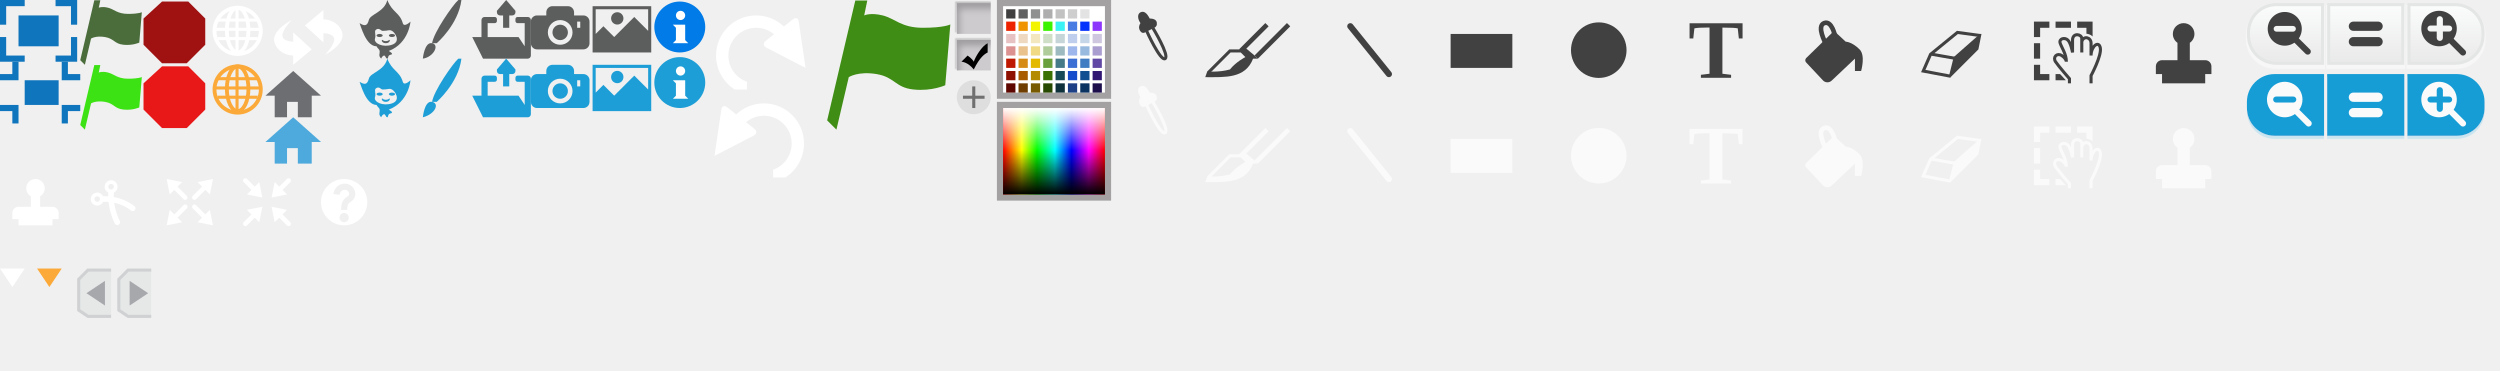
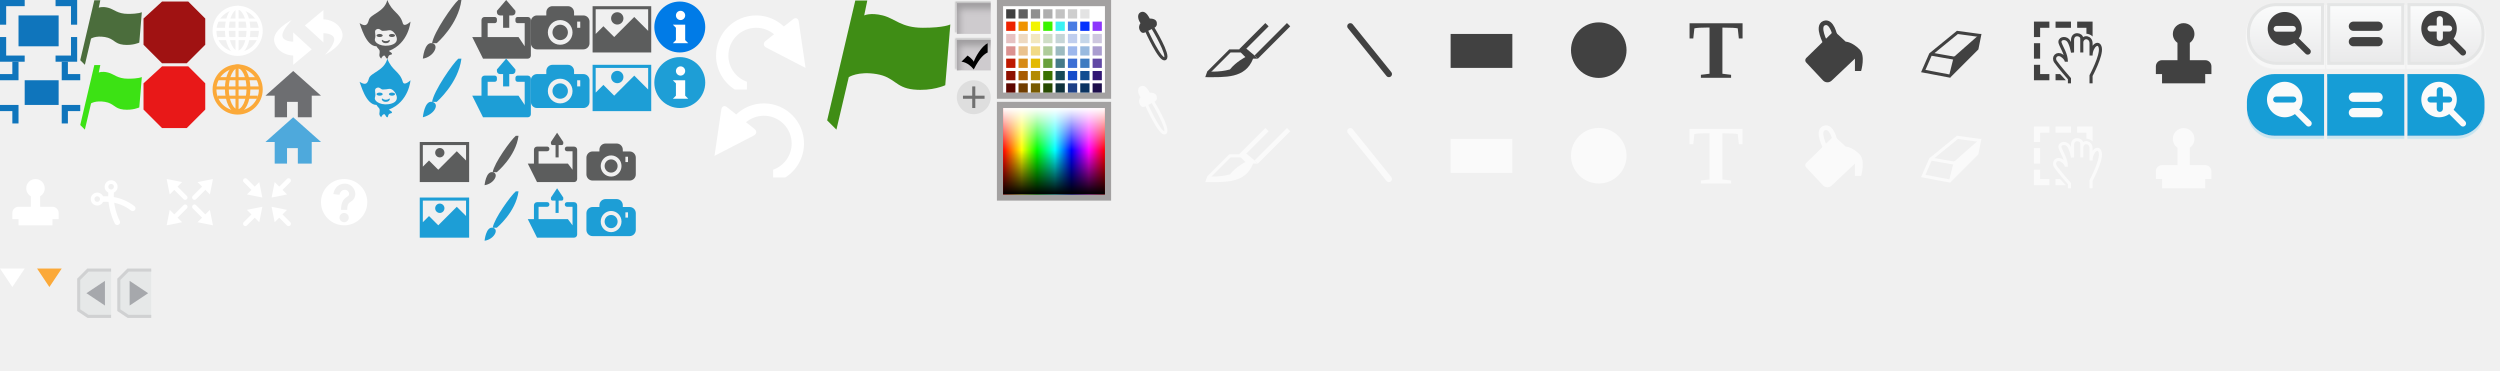
<svg xmlns="http://www.w3.org/2000/svg" xmlns:xlink="http://www.w3.org/1999/xlink" width="810px" height="120px" viewBox="0 0 810 120" version="1.1">
  <defs>
    <rect id="path-1" x="0.905" y="0" width="12" height="10.896" />
    <filter x="-50%" y="-50%" width="200%" height="200%" filterUnits="objectBoundingBox" id="filter-3">
      <feOffset dx="-0.5" dy="-0.5" in="SourceAlpha" result="shadowOffsetOuter1" />
      <feGaussianBlur stdDeviation="0.25" in="shadowOffsetOuter1" result="shadowBlurOuter1" />
      <feColorMatrix values="0 0 0 0 0   0 0 0 0 0   0 0 0 0 0  0 0 0 0.195 0" in="shadowBlurOuter1" type="matrix" result="shadowMatrixOuter1" />
      <feOffset dx="1" dy="2" in="SourceAlpha" result="shadowOffsetInner1" />
      <feGaussianBlur stdDeviation="1" in="shadowOffsetInner1" result="shadowBlurInner1" />
      <feComposite in="shadowBlurInner1" in2="SourceAlpha" operator="arithmetic" k2="-1" k3="1" result="shadowInnerInner1" />
      <feColorMatrix values="0 0 0 0 0   0 0 0 0 0   0 0 0 0 0  0 0 0 0.43 0" in="shadowInnerInner1" type="matrix" result="shadowMatrixInner1" />
      <feMerge>
        <feMergeNode in="shadowMatrixOuter1" />
        <feMergeNode in="SourceGraphic" />
        <feMergeNode in="shadowMatrixInner1" />
      </feMerge>
    </filter>
    <rect id="path-4" x="0.905" y="0" width="12" height="10.896" />
    <filter x="-50%" y="-50%" width="200%" height="200%" filterUnits="objectBoundingBox" id="filter-6">
      <feOffset dx="-0.5" dy="-0.5" in="SourceAlpha" result="shadowOffsetOuter1" />
      <feGaussianBlur stdDeviation="0.25" in="shadowOffsetOuter1" result="shadowBlurOuter1" />
      <feColorMatrix values="0 0 0 0 0   0 0 0 0 0   0 0 0 0 0  0 0 0 0.195 0" in="shadowBlurOuter1" type="matrix" result="shadowMatrixOuter1" />
      <feOffset dx="1" dy="2" in="SourceAlpha" result="shadowOffsetInner1" />
      <feGaussianBlur stdDeviation="1" in="shadowOffsetInner1" result="shadowBlurInner1" />
      <feComposite in="shadowBlurInner1" in2="SourceAlpha" operator="arithmetic" k2="-1" k3="1" result="shadowInnerInner1" />
      <feColorMatrix values="0 0 0 0 0   0 0 0 0 0   0 0 0 0 0  0 0 0 0.43 0" in="shadowInnerInner1" type="matrix" result="shadowMatrixInner1" />
      <feMerge>
        <feMergeNode in="shadowMatrixOuter1" />
        <feMergeNode in="SourceGraphic" />
        <feMergeNode in="shadowMatrixInner1" />
      </feMerge>
    </filter>
    <linearGradient x1="0%" y1="50%" x2="100%" y2="50%" id="linearGradient-7">
      <stop stop-color="#FF0000" offset="0%" />
      <stop stop-color="#FFFF00" offset="18.367%" />
      <stop stop-color="#00FF00" offset="33.341%" />
      <stop stop-color="#00FFFF" offset="50.953%" />
      <stop stop-color="#0000FF" offset="67.285%" />
      <stop stop-color="#FF00FF" offset="84.208%" />
      <stop stop-color="#FF0000" offset="100%" />
    </linearGradient>
    <linearGradient x1="50%" y1="0%" x2="50%" y2="100%" id="linearGradient-8">
      <stop stop-color="#FFFFFF" offset="0%" />
      <stop stop-color="#FFFFFF" stop-opacity="0" offset="48.878%" />
      <stop stop-color="#000000" stop-opacity="0" offset="49%" />
      <stop stop-color="#000000" offset="100%" />
    </linearGradient>
    <linearGradient x1="50%" y1="0%" x2="50%" y2="100%" id="linearGradient-9">
      <stop stop-color="#FBFCFC" offset="0%" />
      <stop stop-color="#E9E9EA" offset="100%" />
    </linearGradient>
    <filter x="-50%" y="-50%" width="200%" height="200%" filterUnits="objectBoundingBox" id="filter-10">
      <feMorphology radius="0.001" in="SourceAlpha" operator="dilate" result="shadowSpreadOuter1" />
      <feOffset dx="0" dy="1" in="shadowSpreadOuter1" result="shadowOffsetOuter1" />
      <feGaussianBlur stdDeviation="0" in="shadowOffsetOuter1" result="shadowBlurOuter1" />
      <feColorMatrix values="0 0 0 0 0.95   0 0 0 0 0.95   0 0 0 0 0.95  0 0 0 0.7 0" in="shadowBlurOuter1" type="matrix" result="shadowMatrixOuter1" />
      <feMerge>
        <feMergeNode in="shadowMatrixOuter1" />
        <feMergeNode in="SourceGraphic" />
      </feMerge>
    </filter>
    <filter x="-50%" y="-50%" width="200%" height="200%" filterUnits="objectBoundingBox" id="filter-11">
      <feMorphology radius="0.001" in="SourceAlpha" operator="dilate" result="shadowSpreadOuter1" />
      <feOffset dx="0" dy="1" in="shadowSpreadOuter1" result="shadowOffsetOuter1" />
      <feGaussianBlur stdDeviation="0" in="shadowOffsetOuter1" result="shadowBlurOuter1" />
      <feColorMatrix values="0 0 0 0 0.95   0 0 0 0 0.95   0 0 0 0 0.95  0 0 0 0.7 0" in="shadowBlurOuter1" type="matrix" result="shadowMatrixOuter1" />
      <feMerge>
        <feMergeNode in="shadowMatrixOuter1" />
        <feMergeNode in="SourceGraphic" />
      </feMerge>
    </filter>
    <filter x="-50%" y="-50%" width="200%" height="200%" filterUnits="objectBoundingBox" id="filter-12">
      <feMorphology radius="0.001" in="SourceAlpha" operator="dilate" result="shadowSpreadOuter1" />
      <feOffset dx="0" dy="1" in="shadowSpreadOuter1" result="shadowOffsetOuter1" />
      <feGaussianBlur stdDeviation="0" in="shadowOffsetOuter1" result="shadowBlurOuter1" />
      <feColorMatrix values="0 0 0 0 0.95   0 0 0 0 0.95   0 0 0 0 0.95  0 0 0 0.7 0" in="shadowBlurOuter1" type="matrix" result="shadowMatrixOuter1" />
      <feMerge>
        <feMergeNode in="shadowMatrixOuter1" />
        <feMergeNode in="SourceGraphic" />
      </feMerge>
    </filter>
    <filter x="-50%" y="-50%" width="200%" height="200%" filterUnits="objectBoundingBox" id="filter-13">
      <feOffset dx="0" dy="1" in="SourceAlpha" result="shadowOffsetOuter1" />
      <feGaussianBlur stdDeviation="0" in="shadowOffsetOuter1" result="shadowBlurOuter1" />
      <feColorMatrix values="0 0 0 0 0.486   0 0 0 0 0.749   0 0 0 0 0.863  0 0 0 0.7 0" in="shadowBlurOuter1" type="matrix" result="shadowMatrixOuter1" />
      <feMerge>
        <feMergeNode in="shadowMatrixOuter1" />
        <feMergeNode in="SourceGraphic" />
      </feMerge>
    </filter>
    <filter x="-50%" y="-50%" width="200%" height="200%" filterUnits="objectBoundingBox" id="filter-14">
      <feOffset dx="0" dy="1" in="SourceAlpha" result="shadowOffsetOuter1" />
      <feGaussianBlur stdDeviation="0" in="shadowOffsetOuter1" result="shadowBlurOuter1" />
      <feColorMatrix values="0 0 0 0 0.486   0 0 0 0 0.749   0 0 0 0 0.863  0 0 0 0.7 0" in="shadowBlurOuter1" type="matrix" result="shadowMatrixOuter1" />
      <feMerge>
        <feMergeNode in="shadowMatrixOuter1" />
        <feMergeNode in="SourceGraphic" />
      </feMerge>
    </filter>
    <filter x="-50%" y="-50%" width="200%" height="200%" filterUnits="objectBoundingBox" id="filter-15">
      <feOffset dx="0" dy="1" in="SourceAlpha" result="shadowOffsetOuter1" />
      <feGaussianBlur stdDeviation="0" in="shadowOffsetOuter1" result="shadowBlurOuter1" />
      <feColorMatrix values="0 0 0 0 0.486   0 0 0 0 0.749   0 0 0 0 0.863  0 0 0 0.7 0" in="shadowBlurOuter1" type="matrix" result="shadowMatrixOuter1" />
      <feMerge>
        <feMergeNode in="shadowMatrixOuter1" />
        <feMergeNode in="SourceGraphic" />
      </feMerge>
    </filter>
  </defs>
  <g id="Page-1" stroke="none" stroke-width="1" fill="none" fill-rule="evenodd">
    <g id="assets">
      <g id="Enter-full-screen" transform="translate(0, -1)" fill="#0F75BC">
        <path d="M23,9 L25,9 L25,9 L25,1 L18,1 L18,1 L18,3 L23,3 L23,9 L23,9 Z M8,19 L8,21 L0,21 L0,1 L8,1 L8,1 L8,3 L2,3 L2,9 L0,9 L0,13 L2,13 L2,19 L8,19 L8,19 Z M23,13 L25,13 L25,21 L18,21 L18,21 L18,19 L23,19 L23,13 L23,13 Z M6,6 L19,6 L19,16 L6,16 L6,6 Z" id="Rectangle-1" />
      </g>
      <g id="Exit-full-screen" transform="translate(0, 20)" fill="#0F75BC">
        <path d="M20,20 L22,20 L22,16 L26,16 L26,14 L26,14 L20,14 L20,20 L20,20 Z M6,20 L4,20 L4,16 L0,16 L0,4 L4,4 L4,0 L6,0 L6,6 L0,6 L0,14 L6,14 L6,20 L6,20 Z M20,0 L22,0 L22,4 L22,4 L26,4 L26,6 L20,6 L20,-5.55111512e-17 L20,0 Z M8,6 L19,6 L19,14 L8,14 L8,6 Z" id="Rectangle-1" />
      </g>
      <g id="Flag-(off)" transform="translate(25, -1)" fill="#4B6D3C">
        <path d="M2.5,22 L1,20.5 L5.556,1.092 L7.5,1.092 L7,3.5 C7,3.5 8,3 10,3.5 C12,4 13,5.5 16.5,5.5 C20,5.5 20.953,4.958 20.953,4.958 L20.131,14.807 C20.131,14.807 18,15.807 15,15.5 C12,15.193 12,13.5 9,13 C6,12.5 4.5,13.5 4.5,13.5 L2.5,22 Z" id="Path-1" />
      </g>
      <g id="Flag-(on)" transform="translate(25, 21)" fill="#3CE214">
        <path d="M2.5,21 L1,19.5 L5.556,0.092 L7.5,0.092 L7,2.5 C7,2.5 8,2 10,2.5 C12,3 13,4.5 16.5,4.5 C20,4.5 20.953,3.958 20.953,3.958 L20.131,13.807 C20.131,13.807 18,14.807 15,14.5 C12,14.193 12,12.5 9,12 C6,11.5 4.5,12.5 4.5,12.5 L2.5,21 Z" id="Path-1" />
      </g>
      <g id="Stop-(off)" transform="translate(46, 0)" fill="#A01212">
        <path d="M0.5,14.5 L0.5,6 L6.5,0.5 L15,0.5 L20.5,6 L20.5,14.5 L14.5,20.5 L6.5,20.5 L0.5,14.5 Z" id="Path-3" />
      </g>
      <g id="Stop-(on)" transform="translate(46, 21)" fill="#E81818">
        <path d="M0.5,14.5 L0.5,6 L6.5,0.5 L15,0.5 L20.5,6 L20.5,14.5 L14.5,20.5 L6.5,20.5 L0.5,14.5 Z" id="Path-3" />
      </g>
      <g id="Language-(off)" transform="translate(67, 0)" stroke="#FFFFFF">
        <g id="Globe" transform="translate(2, 2)">
          <circle id="Path" stroke-width="1.25" cx="8" cy="8" r="7.5" />
          <g id="Longitudes" transform="translate(4, 0)">
            <ellipse id="Path-2" stroke-width="1.25" cx="4" cy="7.75" rx="3.5" ry="7.25" />
            <path d="M3.8,0.5 L3.8,15" id="Path" />
          </g>
          <path d="M0.5,7.5 L15.5,7.5 M0.5,7.5 L15.5,7.5 M1.5,10.5 L14.5,10.5 M1.5,4.5 L14.5,4.5" id="Latitudes" />
        </g>
      </g>
      <g id="Language-(on)" transform="translate(67, 19)" stroke="#FBA939">
        <g id="Globe" transform="translate(2, 2)">
          <circle id="Path" stroke-width="1.25" cx="8" cy="8" r="7.5" />
          <g id="Longitudes" transform="translate(4, 0)">
            <ellipse id="Path-2" stroke-width="1.25" cx="4" cy="7.75" rx="3.5" ry="7.25" />
            <path d="M3.8,0.5 L3.8,15" id="Path" />
          </g>
          <path d="M0.5,7.5 L15.5,7.5 M0.5,7.5 L15.5,7.5 M1.5,10.5 L14.5,10.5 M1.5,4.5 L14.5,4.5" id="Latitudes" />
        </g>
      </g>
      <g id="Tips-home-(off)" transform="translate(86, 23)" fill="#6D6E71">
        <path d="M0,8 L9,0 L18,8 L15,8 L15,15 L10.5,15 L10.5,10 L7,10 L7,15 L3,15 L3,8 L0,8 Z" id="Path-15" />
      </g>
      <g id="Tips-home-(on)" transform="translate(86, 38)" fill="#4EA9DC">
        <path d="M0,8 L9,0 L18,8 L15,8 L15,15 L10.5,15 L10.5,10 L7,10 L7,15 L3,15 L3,8 L0,8 Z" id="Path-15" />
      </g>
      <g id="See-inside" transform="translate(86, 0)" fill="#FFFFFF">
        <path d="M9,21 L15,16 L9,10.5 L9,13.5 C9,13.5 5.5,13.5 5.5,11.5 C5.5,9.5 8.5,6.5 8.5,6.5 C8.5,6.5 1.5,10 3,14 C3.001,14.002 3.001,14.004 3.002,14.006 C4.504,18 9,18 9,18 L9,21 Z" id="Path-17" />
        <path d="M19,17.75 L25,12.75 L19,7.25 L19,10.25 C19,10.25 15.5,10.25 15.5,8.25 C15.5,6.25 18.5,3.25 18.5,3.25 C18.5,3.25 11.5,6.75 13,10.75 C13.001,10.752 13.001,10.754 13.002,10.756 C14.504,14.75 19,14.75 19,14.75 L19,17.75 Z" id="Path-18" transform="translate(18.89464, 10.5) rotate(-180) translate(-18.89464, -10.5) " />
      </g>
      <g id="Info-(off)" transform="translate(211, 0)">
        <circle id="Oval-5" fill="#007BE7" cx="9.25" cy="8.75" r="8.25" />
        <path d="M7,14 L12,14 L11,13 L11,8 L7,8 L8,9 L8,13 L7,14 Z M9.5,6.5 C10.328,6.5 11,5.828 11,5 C11,4.172 10.328,3.5 9.5,3.5 C8.672,3.5 8,4.172 8,5 C8,5.828 8.672,6.5 9.5,6.5 Z" id="Path-19" fill="#FFFFFF" />
      </g>
      <g id="Info-(on)" transform="translate(211, 18)">
        <circle id="Oval-5" fill="#1E9ED6" cx="9.25" cy="8.75" r="8.25" />
        <path d="M7,14 L12,14 L11,13 L11,8 L7,8 L8,9 L8,13 L7,14 Z M9.5,6.5 C10.328,6.5 11,5.828 11,5 C11,4.172 10.328,3.5 9.5,3.5 C8.672,3.5 8,4.172 8,5 C8,5.828 8.672,6.5 9.5,6.5 Z" id="Path-19" fill="#FFFFFF" />
      </g>
      <g id="Flag-(block)" transform="translate(262, 0)" fill="#3F8D15">
        <path d="M9,42 L6,39 L15.113,0.184 L19,0.184 L18,5 C18,5 20,4 24,5 C28,6 30,9 37,9 C44,9 45.905,7.917 45.905,7.917 L44.263,27.614 C44.263,27.614 40,29.614 34,29 C28,28.386 28,25 22,24 C16,23 13,25 13,25 L9,42 Z" id="Path-1" />
      </g>
      <g id="Line-(off)" transform="translate(426, 1)" stroke="#414141" stroke-width="2" stroke-linecap="round">
        <path d="M11.5,7.5 L24,23" id="Path-22" />
      </g>
      <g id="Line-(on)" transform="translate(426, 35)" stroke="#FAFAFA" stroke-width="2" stroke-linecap="round">
        <path d="M11.5,7.5 L24,23" id="Path-23" />
      </g>
      <g id="Rectangle-(off)" transform="translate(462, 1)" fill="#414141">
        <rect id="Rectangle-15" x="8" y="10" width="20" height="11" />
      </g>
      <g id="Rectangle-(on)" transform="translate(462, 35)" fill="#FAFAFA">
        <rect id="Rectangle-15" x="8" y="10" width="20" height="11" />
      </g>
      <g id="Ellipse-(off)" transform="translate(499, 1)" fill="#414141">
        <circle id="Oval-9" cx="19" cy="15.25" r="9" />
      </g>
      <g id="Ellipse-(on)" transform="translate(499, 34.2)" fill="#FAFAFA">
        <circle id="Oval-9" cx="19" cy="16.25" r="9" />
      </g>
      <g id="Text-(off)" transform="translate(537, 1)" font-weight="bold" font-family="Times New Roman" fill="#414141" font-size="27">
        <text id="T">
          <tspan x="9.996" y="24.2">T</tspan>
        </text>
      </g>
      <g id="Text-(on)" transform="translate(537, 34.25)" font-weight="bold" font-family="Times New Roman" fill="#FAFAFA" font-size="27">
        <text id="T">
          <tspan x="9.996" y="25.2">T</tspan>
        </text>
      </g>
      <g id="Fill-(off)" transform="translate(575, 1)">
        <path d="M15.633,25.042 C16.388,25.847 17.647,25.889 18.456,25.125 L26,18 L26,22 L28,22 C28,22 29.5,17 27.5,15 C25,12.5 23,12.5 23,12.5 L19.23,9 L10.215,17.801 C9.82,18.187 9.803,18.824 10.179,19.224 L15.633,25.042 Z" id="Path-24" fill="#414141" />
        <path d="M16.5,13 C16.5,13 13.5,7.5 16,6.5 C18.5,5.5 19.5,10.5 19.5,10.5" id="Path-25" stroke="#414141" stroke-width="1.5" />
      </g>
      <g id="Fill-(on)" transform="translate(575, 35)">
        <path d="M15.633,25.042 C16.388,25.847 17.647,25.889 18.456,25.125 L26,18 L26,22 L28,22 C28,22 29.5,17 27.5,15 C25,12.5 23,12.5 23,12.5 L19.23,9 L10.215,17.801 C9.82,18.187 9.803,18.824 10.179,19.224 L15.633,25.042 Z" id="Path-24" fill="#FAFAFA" />
        <path d="M16.5,13 C16.5,13 13.5,7.5 16,6.5 C18.5,5.5 19.5,10.5 19.5,10.5" id="Path-25" stroke="#FAFAFA" stroke-width="1.5" />
      </g>
      <g id="Paintbrush-(off)" transform="translate(387, 1)">
        <path d="M4.5,22.5 L11.5,15.5 L15.5,15.5" id="Path-28" stroke="#414141" />
        <path d="M15,15.5 L23.5,7" id="Path-29" stroke="#414141" stroke-width="1.5" />
        <path d="M20,17.5 L30.5,7" id="Path-30" stroke="#414141" stroke-width="1.5" />
        <path d="M3.5,24 C10,24 16.5,24.5 19,18 C19,18 20.5,18 20.5,18 L19.5,17 L16.5,14.5 L15,16 L16.5,17.5 C16.5,17.5 13.5,19.004 11.5,21.5 C8,22.5 4.148,22.15 4.148,22.15" id="Path-31" fill="#414141" />
      </g>
      <g id="Paintbrush-(on)" transform="translate(387, 35)">
        <path d="M4.5,22.5 L11.5,15.5 L15.5,15.5" id="Path-28" stroke="#FAFAFA" />
        <path d="M15,15.5 L23.5,7" id="Path-29" stroke="#FAFAFA" stroke-width="1.5" />
        <path d="M20,17.5 L30.5,7" id="Path-30" stroke="#FAFAFA" stroke-width="1.5" />
        <path d="M3.5,24 C10,24 16.5,24.5 19,18 C19,18 20.5,18 20.5,18 L19.5,17 L16.5,14.5 L15,16 L16.5,17.5 C16.5,17.5 13.5,19.004 11.5,21.5 C8,22.5 4.148,22.15 4.148,22.15" id="Path-31" fill="#FAFAFA" />
      </g>
      <g id="Eraser-(off)" transform="translate(613, 1)">
        <path d="M28.5,10.5 L21.201,9.504 L12.5,16.605 L10.13,22.021 L19.037,23.706 M21,18 L12.5,16.5" id="Path-36" stroke="#414141" />
        <path d="M18.5,23.5 L19,24 L28,15 L29,10 C29,10 28.5,10 28.5,10 L20,17.5 L18.5,23.5 Z" id="Path-38" fill="#414141" />
      </g>
      <g id="Eraser-(on)" transform="translate(613, 35)">
        <path d="M28.5,10.5 L21.201,9.504 L12.5,16.605 L10.13,22.021 L19.037,23.706 M21,18 L12.5,16.5" id="Path-36" stroke="#FAFAFA" />
        <path d="M18.5,23.5 L19,24 L28,15 L29,10 C29,10 28.5,10 28.5,10 L20,17.5 L18.5,23.5 Z" id="Path-38" fill="#FAFAFA" />
      </g>
      <g id="Select-(off)" transform="translate(651, 1)">
        <path d="M27,10.839 L27,6 L22,6 L22,6 L22,8 L25,8 L25,9.923 C25.155,9.931 25.322,9.955 25.5,10 C26.24,10.185 26.706,10.507 27,10.839 Z M18.329,25 L15,25 L15,23 L16.466,23 L18.329,25 Z M8,18 L8,13 L8,13 L10,13 L10,18 L8,18 L8,18 Z M8,20 L8,25 L13,25 L13,23 L10,23 L10,20 L8,20 L8,20 Z M8,11 L8,6 L13,6 L13,6 L13,8 L10,8 L10,11 L8,11 L8,11 Z M20,6 L15,6 L15,6 L15,8 L20,8 L20,6 L20,6 Z" id="Rectangle-18" fill="#414141" />
        <path d="M19.5,26 L19.5,24.5 C19.5,24.5 16,20.5 15,19 C14,17.5 15.5,16 17,17 C18.5,18 18.5,19 18.5,19 C18.5,16.5 17,14.5 16.5,13 C16,11.5 18,11 19,12 C20,13 20.5,16 20.5,16 C20.5,16 20.5,14.5 20.5,12 C20.5,9.5 23.5,10 23.5,11.5 C23.5,13 23.5,16 23.5,16 C23.5,16 23.5,12.5 23.5,12.5 C24,10.5 26.5,11 26.5,13 C26.5,15 26.5,16 26.5,17 C26.5,14 29,12 29.5,14.5 C30,17 26.5,23.5 26.5,23.5 L26.5,26" id="Path-42" stroke="#414141" />
      </g>
      <g id="Select-(on)" transform="translate(651, 35)">
        <path d="M27,10.839 L27,6 L22,6 L22,6 L22,8 L25,8 L25,9.923 C25.155,9.931 25.322,9.955 25.5,10 C26.24,10.185 26.706,10.507 27,10.839 Z M18.329,25 L15,25 L15,23 L16.466,23 L18.329,25 Z M8,18 L8,13 L8,13 L10,13 L10,18 L8,18 L8,18 Z M8,20 L8,25 L13,25 L13,23 L10,23 L10,20 L8,20 L8,20 Z M8,11 L8,6 L13,6 L13,6 L13,8 L10,8 L10,11 L8,11 L8,11 Z M20,6 L15,6 L15,6 L15,8 L20,8 L20,6 L20,6 Z" id="Rectangle-18" fill="#FAFAFA" />
        <path d="M19.5,26 L19.5,24.5 C19.5,24.5 16,20.5 15,19 C14,17.5 15.5,16 17,17 C18.5,18 18.5,19 18.5,19 C18.5,16.5 17,14.5 16.5,13 C16,11.5 18,11 19,12 C20,13 20.5,16 20.5,16 C20.5,16 20.5,14.5 20.5,12 C20.5,9.5 23.5,10 23.5,11.5 C23.5,13 23.5,16 23.5,16 C23.5,16 23.5,12.5 23.5,12.5 C24,10.5 26.5,11 26.5,13 C26.5,15 26.5,16 26.5,17 C26.5,14 29,12 29.5,14.5 C30,17 26.5,23.5 26.5,23.5 L26.5,26" id="Path-42" stroke="#FAFAFA" />
      </g>
      <g id="Stamp-(off)" transform="translate(689, 1)" fill="#414141">
        <path d="M16.5,12.873 L16.5,18.5 L11.506,18.5 C10.398,18.5 9.5,19.389 9.5,20.5 L9.5,23 L11.5,23 L11.5,26 L25.486,26 L25.486,23 L27.5,23 L27.5,20.5 C27.5,19.395 26.613,18.5 25.494,18.5 L20.5,18.5 L20.5,12.873 C21.407,12.24 22,11.189 22,10 C22,8.067 20.433,6.5 18.5,6.5 C16.567,6.5 15,8.067 15,10 C15,11.189 15.593,12.24 16.5,12.873 Z" id="Path-46" />
      </g>
      <g id="Stamp-(on)" transform="translate(689, 35)" fill="#FAFAFA">
        <path d="M16.5,12.873 L16.5,18.5 L11.506,18.5 C10.398,18.5 9.5,19.389 9.5,20.5 L9.5,23 L11.5,23 L11.5,26 L25.486,26 L25.486,23 L27.5,23 L27.5,20.5 C27.5,19.395 26.613,18.5 25.494,18.5 L20.5,18.5 L20.5,12.873 C21.407,12.24 22,11.189 22,10 C22,8.067 20.433,6.5 18.5,6.5 C16.567,6.5 15,8.067 15,10 C15,11.189 15.593,12.24 16.5,12.873 Z" id="Path-46" />
      </g>
      <g id="Checkbox-(off)" transform="translate(308.0951, -0.896123)">
        <g id="Box" transform="translate(0, 1)">
          <mask id="mask-2" fill="white">
            <use xlink:href="#path-1" />
          </mask>
          <use id="Rectangle-31" xlink:href="#path-1" />
          <rect id="Rectangle-30" fill="#CECBCE" filter="url(#filter-3)" mask="url(#mask-2)" x="1.905" y="0.896" width="12" height="10" />
        </g>
      </g>
      <g id="Checkbox-(on)" transform="translate(308.0951, 12)">
        <g id="Box">
          <mask id="mask-5" fill="white">
            <use xlink:href="#path-4" />
          </mask>
          <use id="Rectangle-31" xlink:href="#path-4" />
          <rect id="Rectangle-30" fill="#CECBCE" filter="url(#filter-6)" mask="url(#mask-5)" x="1.905" y="0.896" width="12" height="10" />
          <path d="M3.405,8 C3.405,8 5.405,8 7.405,10.5 C9.405,6.5 10.905,5.5 11.905,5 L11.905,2 C9.905,3 7.905,6.5 7.405,8 C6.905,7 5.405,6 5.405,6 L3.405,8 Z" id="Path-48" fill="#000000" mask="url(#mask-5)" />
        </g>
      </g>
      <g id="Camera-(off)" transform="translate(172, 0)" fill="#5C5D5D">
        <path d="M5,5 L1.997,5 C0.891,5 0,5.892 0,6.992 L0,14.008 C0,15.1 0.894,16 1.997,16 L17.003,16 C18.109,16 19,15.108 19,14.008 L19,6.992 C19,5.9 18.106,5 17.003,5 L14,5 L14,3.998 C14,2.898 13.106,2 12.003,2 L6.997,2 C5.896,2 5,2.894 5,3.998 L5,5 Z M9.5,14.5 C11.709,14.5 13.5,12.709 13.5,10.5 C13.5,8.291 11.709,6.5 9.5,6.5 C7.291,6.5 5.5,8.291 5.5,10.5 C5.5,12.709 7.291,14.5 9.5,14.5 Z M9.5,13 C10.881,13 12,11.881 12,10.5 C12,9.119 10.881,8 9.5,8 C8.119,8 7,9.119 7,10.5 C7,11.881 8.119,13 9.5,13 Z M15,7 L16,7 L16,9 L15,9 L15,7 Z" id="Rectangle-35" />
      </g>
      <g id="Camera-(on)" transform="translate(172, 19)" fill="#1D9ED6">
        <path d="M5,5 L1.997,5 C0.891,5 0,5.892 0,6.992 L0,14.008 C0,15.1 0.894,16 1.997,16 L17.003,16 C18.109,16 19,15.108 19,14.008 L19,6.992 C19,5.9 18.106,5 17.003,5 L14,5 L14,3.998 C14,2.898 13.106,2 12.003,2 L6.997,2 C5.896,2 5,2.894 5,3.998 L5,5 Z M9.5,14.5 C11.709,14.5 13.5,12.709 13.5,10.5 C13.5,8.291 11.709,6.5 9.5,6.5 C7.291,6.5 5.5,8.291 5.5,10.5 C5.5,12.709 7.291,14.5 9.5,14.5 Z M9.5,13 C10.881,13 12,11.881 12,10.5 C12,9.119 10.881,8 9.5,8 C8.119,8 7,9.119 7,10.5 C7,11.881 8.119,13 9.5,13 Z M15,7 L16,7 L16,9 L15,9 L15,7 Z" id="Rectangle-35" />
      </g>
      <g id="Upload-(off)" transform="translate(153, 0)" fill="#5C5D5D">
        <path d="M0,12 L3.5,19 L18.007,19 C18.555,19 19,18.551 19,18.007 L19,6.493 C19,5.944 18.556,5.5 18,5.5 L14.695,5.5 C14.311,5.5 14,5.812 14,6.2 L14,6.8 C14,7.187 14.321,7.5 14.696,7.5 L17,7.5 L17,15 L15,12 L5,12 L5,7.5 L7.304,7.5 C7.688,7.5 8,7.188 8,6.8 L8,6.2 C8,5.813 7.687,5.5 7.305,5.5 L4,5.5 C3.448,5.5 3,5.947 3,6.501 L3,12 L0,12 Z M12,9 L10,9 L10,5 L9,5 C8.448,5 8,4.558 8,4.008 L8,3.5 L11,0 L14,3.5 L14,4.008 C14,4.556 13.556,5 13,5 L12,5 L12,9 Z" id="Path-49" />
      </g>
      <g id="Upload-(on)" transform="translate(153, 19)" fill="#1D9ED6">
        <path d="M0,12 L3.5,19 L18.007,19 C18.555,19 19,18.551 19,18.007 L19,6.493 C19,5.944 18.556,5.5 18,5.5 L14.695,5.5 C14.311,5.5 14,5.812 14,6.2 L14,6.8 C14,7.187 14.321,7.5 14.696,7.5 L17,7.5 L17,15 L15,12 L5,12 L5,7.5 L7.304,7.5 C7.688,7.5 8,7.188 8,6.8 L8,6.2 C8,5.813 7.687,5.5 7.305,5.5 L4,5.5 C3.448,5.5 3,5.947 3,6.501 L3,12 L0,12 Z M12,9 L10,9 L10,5 L9,5 C8.448,5 8,4.558 8,4.008 L8,3.5 L11,0 L14,3.5 L14,4.008 C14,4.556 13.556,5 13,5 L12,5 L12,9 Z" id="Path-49" />
      </g>
      <g id="Paint-(off)" transform="translate(134, 0)" fill="#5C5D5D">
        <path d="M3,19 C3,19 3.5,13.5 6,14 C8.5,14.5 6.5,18.5 3,19 Z M15.5,0 C14.5,8 7.5,14 7.5,14 L6,14 C6.5,10.5 12.734,1.53 14.5,0 C14.5,0 15.5,4.4408921e-16 15.5,0 Z" id="Path-53" />
      </g>
      <g id="Paint-(on)" transform="translate(134, 19)" fill="#1D9ED6">
        <path d="M3,19 C3,19 3.5,13.5 6,14 C8.5,14.5 7,18 3,19 Z M15.5,0 C14.5,8 7.5,14 7.5,14 L6,14 C6.5,10.5 12.734,1.53 14.5,0 C14.5,0 15.5,4.4408921e-16 15.5,0 Z" id="Path-53" />
      </g>
      <g id="Backdrop-(off)" transform="translate(192, 0)" fill="#5C5D5D">
        <path d="M0,17 L19,17 L19,2 L0,2 L0,17 Z M1,3 L18,3 L18,10 L13.5,5.5 L7,12 L3.5,8.5 L1,11 L1,3 Z M7.996,7.957 C9.1,7.957 9.996,7.061 9.996,5.957 C9.996,4.852 9.1,3.957 7.996,3.957 C6.891,3.957 5.996,4.852 5.996,5.957 C5.996,7.061 6.891,7.957 7.996,7.957 Z" id="Path-57" />
      </g>
      <g id="Backdrop-(on)" transform="translate(192, 19)" fill="#1D9ED6">
        <path d="M0,17 L19,17 L19,2 L0,2 L0,17 Z M1,3 L18,3 L18,10 L13.5,5.5 L7,12 L3.5,8.5 L1,11 L1,3 Z M7.996,7.957 C9.1,7.957 9.996,7.061 9.996,5.957 C9.996,4.852 9.1,3.957 7.996,3.957 C6.891,3.957 5.996,4.852 5.996,5.957 C5.996,7.061 6.891,7.957 7.996,7.957 Z" id="Path-57" />
      </g>
      <g id="Library-(off)" transform="translate(115, 0)" fill="#5C5D5D">
        <path d="M10.5,0 C12,4 14.5,4 15.5,7.5 C15.936,9.028 18,7 18,7 C18,7 17.5,14 11,16.5 C11.5,17 12,17 12,17.5 C12,17.728 11.274,17.706 11,18 C10.674,18.35 10.772,19 10.5,19 C10,19 9.861,18 9.5,18 C8.866,18 8.5,19 8.5,19 C7.5,18 8.111,17.571 8,16.5 C7.944,15.961 7.167,15.502 7,15 C3.5,15 1.849,8.193 1.5,7.5 C3.106,8.5 4,8.5 4.5,6.5 C5,4.5 9.504,4 10.5,0 Z M12,10 C13,10.5 15,13.5 12,14.5 C9,15.5 6,14 6.5,12.5 C6.944,11.167 6,10 7,9.5 C8,9 8.352,10 9,10 C11,10 11,9.5 12,10 Z M8,12 C8.552,12 9,11.776 9,11.5 C9,11.224 8.552,11 8,11 C7.448,11 7,11.224 7,11.5 C7,11.776 7.448,12 8,12 Z M12,12 C12.552,12 13,11.776 13,11.5 C13,11.224 12.552,11 12,11 C11.448,11 11,11.224 11,11.5 C11,11.776 11.448,12 12,12 Z M10,14 C11.5,14 11.5,12.542 11,13 C10.5,13.458 9.5,13.439 9,13 C8.5,12.561 8.5,14 10,14 Z" id="Path-61" />
      </g>
      <g id="Library-(on)" transform="translate(115, 19)" fill="#1D9ED6">
        <path d="M10.5,0 C12,4 14.5,4 15.5,7.5 C15.936,9.028 18,7 18,7 C18,7 17.5,14 11,16.5 C11.5,17 12,17 12,17.5 C12,17.728 11.274,17.706 11,18 C10.674,18.35 10.772,19 10.5,19 C10,19 9.861,18 9.5,18 C8.866,18 8.5,19 8.5,19 C7.5,18 8.111,17.571 8,16.5 C7.944,15.961 7.167,15.502 7,15 C3.5,15 1.849,8.193 1.5,7.5 C3.106,8.5 4,8.5 4.5,6.5 C5,4.5 9.504,4 10.5,0 Z M12,10 C13,10.5 15,13.5 12,14.5 C9,15.5 6,14 6.5,12.5 C6.944,11.167 6,10 7,9.5 C8,9 8.352,10 9,10 C11,10 11,9.5 12,10 Z M8,12 C8.552,12 9,11.776 9,11.5 C9,11.224 8.552,11 8,11 C7.448,11 7,11.224 7,11.5 C7,11.776 7.448,12 8,12 Z M12,12 C12.552,12 13,11.776 13,11.5 C13,11.224 12.552,11 12,11 C11.448,11 11,11.224 11,11.5 C11,11.776 11.448,12 12,12 Z M10,14 C11.5,14 11.5,12.542 11,13 C10.5,13.458 9.5,13.439 9,13 C8.5,12.561 8.5,14 10,14 Z" id="Path-61" />
      </g>
      <g id="Add" transform="translate(308, 24)">
        <circle id="Oval-25" fill="#DEDEDE" cx="7.5" cy="7.5" r="5.5" />
        <path d="M7.5,7.5 L7.5,11 L7.5,7.5 L4,7.5 L7.5,7.5 Z M7.5,7.5 L7.5,4 L7.5,7.5 L11,7.5 L7.5,7.5 Z" id="Path-65" stroke="#707070" />
      </g>
      <g id="Swatches" transform="translate(323, 0)">
        <rect id="Rectangle-39" fill="#A3A1A1" x="0" y="0" width="37" height="32" />
        <rect id="Rectangle-48" fill="#FFFFFF" x="2" y="2" width="33" height="28" />
        <g id="Row-1" transform="translate(3, 3)">
          <rect id="Rectangle-40" fill="#404040" x="0" y="0" width="3" height="3" />
          <rect id="Rectangle-41" fill="#616161" x="4" y="0" width="3" height="3" />
          <rect id="Rectangle-42" fill="#909090" x="8" y="0" width="3" height="3" />
          <rect id="Rectangle-43" fill="#AEAEAE" x="12" y="0" width="3" height="3" />
          <rect id="Rectangle-44" fill="#C2C2C2" x="16" y="0" width="3" height="3" />
          <rect id="Rectangle-45" fill="#CECECE" x="20" y="0" width="3" height="3" />
          <rect id="Rectangle-46" fill="#E3E3E3" x="24" y="0" width="3" height="3" />
          <rect id="Rectangle-47" fill="#FFFFFF" x="28" y="0" width="3" height="3" />
        </g>
        <g id="Row-2" transform="translate(3, 7)">
          <rect id="Rectangle-40" fill="#ED2200" x="0" y="0" width="3" height="3" />
          <rect id="Rectangle-41" fill="#EF9300" x="4" y="0" width="3" height="3" />
          <rect id="Rectangle-42" fill="#F2F400" x="8" y="0" width="3" height="3" />
          <rect id="Rectangle-43" fill="#3BF300" x="12" y="0" width="3" height="3" />
          <rect id="Rectangle-44" fill="#3AF1F3" x="16" y="0" width="3" height="3" />
          <rect id="Rectangle-45" fill="#497CE3" x="20" y="0" width="3" height="3" />
          <rect id="Rectangle-46" fill="#0432FD" x="24" y="0" width="3" height="3" />
          <rect id="Rectangle-47" fill="#8D36FC" x="28" y="0" width="3" height="3" />
        </g>
        <g id="Row-3" transform="translate(3, 11)">
          <rect id="Rectangle-40" fill="#E6C2C2" x="0" y="0" width="3" height="3" />
          <rect id="Rectangle-41" fill="#EED9C0" x="4" y="0" width="3" height="3" />
          <rect id="Rectangle-42" fill="#F2E7BE" x="8" y="0" width="3" height="3" />
          <rect id="Rectangle-43" fill="#CFDEC6" x="12" y="0" width="3" height="3" />
          <rect id="Rectangle-44" fill="#C6D5D7" x="16" y="0" width="3" height="3" />
          <rect id="Rectangle-45" fill="#C0CEEE" x="20" y="0" width="3" height="3" />
          <rect id="Rectangle-46" fill="#C5D6E9" x="24" y="0" width="3" height="3" />
          <rect id="Rectangle-47" fill="#CEC7DF" x="28" y="0" width="3" height="3" />
        </g>
        <g id="Row-4" transform="translate(3, 15)">
          <rect id="Rectangle-40" fill="#DB9290" x="0" y="0" width="3" height="3" />
          <rect id="Rectangle-41" fill="#EAC28E" x="4" y="0" width="3" height="3" />
          <rect id="Rectangle-42" fill="#F1DA86" x="8" y="0" width="3" height="3" />
          <rect id="Rectangle-43" fill="#AFCC9A" x="12" y="0" width="3" height="3" />
          <rect id="Rectangle-44" fill="#9CBAC0" x="16" y="0" width="3" height="3" />
          <rect id="Rectangle-45" fill="#9DB7EC" x="20" y="0" width="3" height="3" />
          <rect id="Rectangle-46" fill="#99BADF" x="24" y="0" width="3" height="3" />
          <rect id="Rectangle-47" fill="#AA9DCF" x="28" y="0" width="3" height="3" />
        </g>
        <g id="Row-5" transform="translate(3, 19)">
          <rect id="Rectangle-40" fill="#BE1900" x="0" y="0" width="3" height="3" />
          <rect id="Rectangle-41" fill="#D78B17" x="4" y="0" width="3" height="3" />
          <rect id="Rectangle-42" fill="#E3BA00" x="8" y="0" width="3" height="3" />
          <rect id="Rectangle-43" fill="#69A03B" x="12" y="0" width="3" height="3" />
          <rect id="Rectangle-44" fill="#457A89" x="16" y="0" width="3" height="3" />
          <rect id="Rectangle-45" fill="#3C6FD4" x="20" y="0" width="3" height="3" />
          <rect id="Rectangle-46" fill="#3F7CC1" x="24" y="0" width="3" height="3" />
          <rect id="Rectangle-47" fill="#6148A4" x="28" y="0" width="3" height="3" />
        </g>
        <g id="Row-6" transform="translate(3, 23)">
          <rect id="Rectangle-40" fill="#8E1000" x="0" y="0" width="3" height="3" />
          <rect id="Rectangle-41" fill="#A85B00" x="4" y="0" width="3" height="3" />
          <rect id="Rectangle-42" fill="#B38A00" x="8" y="0" width="3" height="3" />
          <rect id="Rectangle-43" fill="#3A7100" x="12" y="0" width="3" height="3" />
          <rect id="Rectangle-44" fill="#174A58" x="16" y="0" width="3" height="3" />
          <rect id="Rectangle-45" fill="#164DCA" x="20" y="0" width="3" height="3" />
          <rect id="Rectangle-46" fill="#114D91" x="24" y="0" width="3" height="3" />
          <rect id="Rectangle-47" fill="#311774" x="28" y="0" width="3" height="3" />
        </g>
        <g id="Row-7" transform="translate(3, 27)">
          <rect id="Rectangle-40" fill="#5D0700" x="0" y="0" width="3" height="3" />
          <rect id="Rectangle-41" fill="#703D00" x="4" y="0" width="3" height="3" />
          <rect id="Rectangle-42" fill="#785A00" x="8" y="0" width="3" height="3" />
          <rect id="Rectangle-43" fill="#284A00" x="12" y="0" width="3" height="3" />
          <rect id="Rectangle-44" fill="#0F313B" x="16" y="0" width="3" height="3" />
          <rect id="Rectangle-45" fill="#1D3F85" x="20" y="0" width="3" height="3" />
          <rect id="Rectangle-46" fill="#0A3361" x="24" y="0" width="3" height="3" />
          <rect id="Rectangle-47" fill="#1D0F4C" x="28" y="0" width="3" height="3" />
        </g>
      </g>
      <g id="Wheel" transform="translate(323, 33)">
        <rect id="Rectangle-98" fill="#A3A1A1" x="0" y="0" width="37" height="32" />
        <rect id="Rectangle-96" fill="url(#linearGradient-7)" x="2" y="2" width="33" height="28" />
        <rect id="Rectangle-97" fill="url(#linearGradient-8)" x="2" y="2" width="33" height="28" />
      </g>
      <g id="Eyedropper-(off)" transform="translate(361, 0)">
        <path d="M12.5,9 C12.5,9 18,18 16.5,19 C15,20 10.5,10 10.5,10" id="Path-67" stroke="#414141" />
        <path d="M8.5,7.5 C7.5,9 8.506,10.134 8.506,10.134 C8.779,10.612 9.392,10.804 9.894,10.553 L13.106,8.947 C13.6,8.7 13.953,8.065 13.807,7.526 C13.807,7.526 14,6 11.5,6 C10.5,4 9.5,3.5 8.5,4 C7.5,4.5 7.5,6 8.5,7.5 Z" id="Path-68" fill="#414141" />
      </g>
      <g id="Eyedropper-(on)" transform="translate(361, 24)">
        <path d="M12.5,9 C12.5,9 18,18 16.5,19 C15,20 10.5,10 10.5,10" id="Path-67" stroke="#FAFAFA" />
        <path d="M8.5,7.5 C7.5,9 8.506,10.134 8.506,10.134 C8.779,10.612 9.392,10.804 9.894,10.553 L13.106,8.947 C13.6,8.7 13.953,8.065 13.807,7.526 C13.807,7.526 14,6 11.5,6 C10.5,4 9.5,3.5 8.5,4 C7.5,4.5 7.5,6 8.5,7.5 Z" id="Path-68" fill="#FAFAFA" />
      </g>
      <g id="Zoom-out-(off)" transform="translate(727.5, -0.5)">
        <path d="M1,10.999 C1,6.029 5.031,2 10.005,2 L25,2 L25,21 L10.005,21 C5.032,21 1,16.971 1,12.001 L1,10.999 Z" id="Rectangle-99" stroke="#E4E5E5" fill="url(#linearGradient-9)" filter="url(#filter-10)" />
        <path d="M12.76,15.3 C15.809,15.3 18.28,12.854 18.28,9.838 C18.28,6.821 15.809,4.375 12.76,4.375 C9.711,4.375 7.24,6.821 7.24,9.838 C7.24,12.854 9.711,15.3 12.76,15.3 Z M9.16,9.838 C9.16,9.326 9.568,8.912 10.087,8.912 L15.433,8.912 C15.945,8.912 16.36,9.323 16.36,9.838 C16.36,10.349 15.952,10.763 15.433,10.763 L10.087,10.763 C9.575,10.763 9.16,10.352 9.16,9.838 Z" id="Oval-26" fill="#414141" />
        <path d="M20.2,17.2 L15.4,12.45" id="Path-71" stroke="#414141" stroke-width="2" stroke-linecap="round" />
      </g>
      <g id="Zoom-1:1-(off)" transform="translate(754, 0)">
        <rect id="Rectangle-99" stroke="#E4E5E5" fill="url(#linearGradient-9)" filter="url(#filter-11)" x="0.5" y="1.5" width="24" height="19" />
        <path d="M7,13.5 C7,12.672 7.672,12 8.506,12 L16.494,12 C17.326,12 18,12.666 18,13.5 C18,14.328 17.328,15 16.494,15 L8.506,15 C7.674,15 7,14.334 7,13.5 Z M7,8.5 C7,7.672 7.672,7 8.506,7 L16.494,7 C17.326,7 18,7.666 18,8.5 C18,9.328 17.328,10 16.494,10 L8.506,10 C7.674,10 7,9.334 7,8.5 Z" id="Rectangle-101" fill="#414141" />
      </g>
      <g id="Zoom-in-(off)" transform="translate(780, 0)">
        <path d="M0.5,1.5 L15.495,1.5 C20.468,1.5 24.5,5.529 24.5,10.499 L24.5,11.501 C24.5,16.471 20.469,20.5 15.495,20.5 L0.5,20.5 L0.5,1.5 Z" id="Rectangle-99" stroke="#E4E5E5" fill="url(#linearGradient-9)" filter="url(#filter-12)" />
        <path d="M9.5,8.275 L7.481,8.275 C6.93,8.275 6.5,8.712 6.5,9.25 C6.5,9.792 6.939,10.225 7.481,10.225 L9.5,10.225 L9.5,12.263 C9.5,12.808 9.948,13.263 10.5,13.263 C11.056,13.263 11.5,12.815 11.5,12.263 L11.5,10.225 L13.519,10.225 C14.07,10.225 14.5,9.788 14.5,9.25 C14.5,8.708 14.061,8.275 13.519,8.275 L11.5,8.275 L11.5,6.237 C11.5,5.692 11.052,5.237 10.5,5.237 C9.944,5.237 9.5,5.685 9.5,6.237 L9.5,8.275 Z M10.25,15 C13.426,15 16,12.426 16,9.25 C16,6.074 13.426,3.5 10.25,3.5 C7.074,3.5 4.5,6.074 4.5,9.25 C4.5,12.426 7.074,15 10.25,15 Z" id="Oval-26" fill="#414141" />
        <path d="M18,17 L13,12" id="Path-71" stroke="#414141" stroke-width="2" stroke-linecap="round" />
      </g>
      <g id="Zoom-out-(on)" transform="translate(728, 23)">
        <path d="M0,10.005 C0,5.032 4.031,1 8.99,1 L25,1 L25,21 L8.99,21 C4.025,21 0,16.977 0,11.995 L0,10.005 Z" id="Rectangle-99" fill="#179DD6" filter="url(#filter-13)" />
        <path d="M12.25,15 C15.426,15 18,12.426 18,9.25 C18,6.074 15.426,3.5 12.25,3.5 C9.074,3.5 6.5,6.074 6.5,9.25 C6.5,12.426 9.074,15 12.25,15 Z M8.5,9.25 C8.5,8.712 8.936,8.275 9.48,8.275 L15.02,8.275 C15.561,8.275 16,8.708 16,9.25 C16,9.788 15.564,10.225 15.02,10.225 L9.48,10.225 C8.939,10.225 8.5,9.792 8.5,9.25 Z" id="Oval-26" fill="#FAFAFA" />
        <path d="M20,17 L15,12" id="Path-71" stroke="#FAFAFA" stroke-width="2" stroke-linecap="round" />
      </g>
      <g id="Zoom-1:1-(on)" transform="translate(754, 23)">
        <rect id="Rectangle-99" fill="#179DD6" filter="url(#filter-14)" x="0" y="1" width="25" height="20" />
        <path d="M7,13.5 C7,12.672 7.672,12 8.506,12 L16.494,12 C17.326,12 18,12.666 18,13.5 C18,14.328 17.328,15 16.494,15 L8.506,15 C7.674,15 7,14.334 7,13.5 Z M7,8.5 C7,7.672 7.672,7 8.506,7 L16.494,7 C17.326,7 18,7.666 18,8.5 C18,9.328 17.328,10 16.494,10 L8.506,10 C7.674,10 7,9.334 7,8.5 Z" id="Rectangle-101" fill="#FAFAFA" />
      </g>
      <g id="Zoom-in-(on)" transform="translate(780, 23)">
        <path d="M0,1 L16.01,1 C20.975,1 25,5.023 25,10.005 L25,11.995 C25,16.968 20.969,21 16.01,21 L0,21 L0,1 Z" id="Rectangle-99" fill="#179DD6" filter="url(#filter-15)" />
        <path d="M9.5,8.275 L7.481,8.275 C6.93,8.275 6.5,8.712 6.5,9.25 C6.5,9.792 6.939,10.225 7.481,10.225 L9.5,10.225 L9.5,12.263 C9.5,12.808 9.948,13.263 10.5,13.263 C11.056,13.263 11.5,12.815 11.5,12.263 L11.5,10.225 L13.519,10.225 C14.07,10.225 14.5,9.788 14.5,9.25 C14.5,8.708 14.061,8.275 13.519,8.275 L11.5,8.275 L11.5,6.237 C11.5,5.692 11.052,5.237 10.5,5.237 C9.944,5.237 9.5,5.685 9.5,6.237 L9.5,8.275 Z M10.25,15 C13.426,15 16,12.426 16,9.25 C16,6.074 13.426,3.5 10.25,3.5 C7.074,3.5 4.5,6.074 4.5,9.25 C4.5,12.426 7.074,15 10.25,15 Z" id="Oval-26" fill="#FAFAFA" />
        <path d="M18,17 L13,12" id="Path-71" stroke="#FAFAFA" stroke-width="2" stroke-linecap="round" />
      </g>
      <g id="Rotate-clockwise" transform="translate(230, 0)" fill="#FFFFFF">
        <path d="M23.968,8.588 C21.635,6.365 18.477,5 15,5 C7.82,5 2,10.82 2,18 C2,22.632 4.422,26.697 8.069,29 L12,29 L12,26.488 C8.504,25.252 6,21.919 6,18 C6,13.029 10.029,9 15,9 C17.203,9 19.222,9.792 20.787,11.107 L18.069,13.258 C17.197,13.948 17.296,14.912 18.278,15.42 L31,22 L28.792,6.983 C28.631,5.89 27.798,5.556 26.931,6.242 L23.968,8.588 Z" id="Oval-30" />
      </g>
      <g id="Rotate-counterclockwise" transform="translate(229.5, 29)" fill="#FFFFFF">
        <path d="M23.968,8.088 C21.635,5.865 18.477,4.5 15,4.5 C7.82,4.5 2,10.32 2,17.5 C2,22.132 4.422,26.197 8.069,28.5 L12,28.5 L12,25.988 C8.504,24.752 6,21.419 6,17.5 C6,12.529 10.029,8.5 15,8.5 C17.203,8.5 19.222,9.292 20.787,10.607 L18.069,12.758 C17.197,13.448 17.296,14.412 18.278,14.92 L31,21.5 L28.792,6.483 C28.631,5.39 27.798,5.056 26.931,5.742 L23.968,8.088 Z" id="Oval-30" transform="translate(16.5, 16.5) scale(-1, 1) translate(-16.5, -16.5) " />
      </g>
      <g id="Duplicate-tool" transform="translate(0, 54)" fill="#FFFFFF">
        <path d="M10,9.599 L10,13 L5.998,13 C4.894,13 4,13.888 4,15 L4,17 L6,17 L6,19 L17,19 L17,17 L19,17 L19,15 C19,13.895 18.102,13 17.002,13 L13,13 L13,9.599 C13.897,9.08 14.5,8.11 14.5,7 C14.5,5.343 13.157,4 11.5,4 C9.843,4 8.5,5.343 8.5,7 C8.5,8.11 9.103,9.08 10,9.599 Z" id="Path-47" />
      </g>
      <g id="Delete-tool" transform="translate(25, 54)" stroke="#FFFFFF">
        <g id="Scissors" transform="translate(5, 5)">
          <circle id="Oval-35" stroke-width="1.2" cx="6" cy="1.5" r="1.5" />
          <circle id="Oval-36" stroke-width="1.2" cx="1.5" cy="5.5" r="1.5" />
          <path d="M3.5,5.5 C3.5,5.5 8.5,5 13,8.5" id="Path-84" stroke-width="1.8" stroke-linecap="round" />
          <path d="M6,3.5 C6,3.5 5.5,8 8,13" id="Path-85" stroke-width="1.8" stroke-linecap="round" />
        </g>
      </g>
      <g id="Grow-tool" transform="translate(50, 54)">
        <g id="Arrows" transform="translate(4, 4)">
          <path d="M0,0 L1,5 L5,1 L0,0 Z" id="Path-86" fill="#FFFFFF" />
          <path d="M10,0 L11,5 L15,1 L10,0 Z" id="Path-87" fill="#FFFFFF" transform="translate(12.5, 2.5) scale(-1, 1) translate(-12.5, -2.5) " />
          <path d="M0,10 L1,15 L5,11 L0,10 Z" id="Path-89" fill="#FFFFFF" transform="translate(2.5, 12.5) scale(1, -1) translate(-2.5, -12.5) " />
          <path d="M10,10 L11,15 L15,11 L10,10 Z" id="Path-88" fill="#FFFFFF" transform="translate(12.5, 12.5) scale(-1, -1) translate(-12.5, -12.5) " />
          <path d="M2.5,12.5 L6,9" id="Path-90" stroke="#FFFFFF" stroke-width="1.5" stroke-linecap="round" />
          <path d="M12.5,12.5 L9,9" id="Path-91" stroke="#FFFFFF" stroke-width="1.5" stroke-linecap="round" />
          <path d="M9,6 L12.5,2.5" id="Path-92" stroke="#FFFFFF" stroke-width="1.5" stroke-linecap="round" />
          <path d="M6,6 L2.5,2.5" id="Path-93" stroke="#FFFFFF" stroke-width="1.5" stroke-linecap="round" />
        </g>
      </g>
      <g id="Shrink-tool" transform="translate(75, 54)">
        <g id="Arrows" transform="translate(4, 4)">
          <path d="M9,9 L10,14 L14,10 L9,9 Z" id="Path-101" fill="#FFFFFF" />
          <path d="M1,9 L2,14 L6,10 L1,9 Z" id="Path-100" fill="#FFFFFF" transform="translate(3.5, 11.5) scale(-1, 1) translate(-3.5, -11.5) " />
          <path d="M9,1 L10,6 L14,2 L9,1 Z" id="Path-99" fill="#FFFFFF" transform="translate(11.5, 3.5) scale(1, -1) translate(-11.5, -3.5) " />
          <path d="M1,1 L2,6 L6,2 L1,1 Z" id="Path-98" fill="#FFFFFF" transform="translate(3.5, 3.5) scale(-1, -1) translate(-3.5, -3.5) " />
          <path d="M11.5,3.5 L14.5,0.5" id="Path-97" stroke="#FFFFFF" stroke-width="1.5" stroke-linecap="round" />
          <path d="M3.5,3.5 L0.5,0.5" id="Path-96" stroke="#FFFFFF" stroke-width="1.5" stroke-linecap="round" />
          <path d="M0.5,14.5 L3.5,11.5" id="Path-95" stroke="#FFFFFF" stroke-width="1.5" stroke-linecap="round" />
          <path d="M14.5,14.5 L11.5,11.5" id="Path-94" stroke="#FFFFFF" stroke-width="1.5" stroke-linecap="round" />
        </g>
      </g>
      <g id="Help-tool" transform="translate(100, 54)" fill="#FFFFFF">
        <path d="M11.5,19 C15.642,19 19,15.642 19,11.5 C19,7.358 15.642,4 11.5,4 C7.358,4 4,7.358 4,11.5 C4,15.642 7.358,19 11.5,19 Z M11.5,18 C12.328,18 13,17.328 13,16.5 C13,15.672 12.328,15 11.5,15 C10.672,15 10,15.672 10,16.5 C10,17.328 10.672,18 11.5,18 Z M13.385,11.536 C13.455,11.486 13.525,11.439 13.689,11.329 C14.358,10.877 14.72,10.501 14.949,9.816 C15.655,7.698 13.961,5.5 11.788,5.5 C10.329,5.5 9.26,6.162 8.605,7.226 C8.227,7.84 8.058,8.44 8.007,8.885 L9.993,9.115 C10.014,8.935 10.109,8.598 10.308,8.274 C10.615,7.775 11.06,7.5 11.788,7.5 C12.628,7.5 13.315,8.392 13.051,9.184 C12.995,9.352 12.906,9.444 12.57,9.671 C12.414,9.776 12.32,9.839 12.227,9.905 C11.059,10.734 10.5,11.861 10.5,14 L12.5,14 C12.5,12.497 12.755,11.983 13.385,11.536 Z" id="Oval-37" />
      </g>
      <g id="Arrow-(off)" transform="translate(0, 87)" fill="#FFFFFF">
        <path d="M0,0 L4,6 L8,0 L0,0 Z" id="Path-104" />
      </g>
      <g id="Arrow-(on)" transform="translate(12, 87)" fill="#FBA939">
        <path d="M0,0 L4,6 L8,0 L0,0 Z" id="Path-104" />
      </g>
      <g id="Small-stage-toggle" transform="translate(25, 87)">
        <path d="M11,0.5 L3.5,0.5 L0.5,3.5 L0.5,13.5 L3.5,15.5 L11,15.5" id="Path-106" stroke="#D0D1D2" fill="#E6E8E8" />
        <path d="M9,12 L3,8 L9,4 L9,12 Z" id="Path-107" fill="#A6A8AC" />
      </g>
      <g id="Large-stage-toggle" transform="translate(38, 87)">
        <path d="M11,0.5 L3.5,0.5 L0.5,3.5 L0.5,13.5 L3.5,15.5 L11,15.5" id="Path-106" stroke="#D0D1D2" fill="#E6E8E8" />
        <path d="M10,12 L4,8 L10,4 L10,12 Z" id="Path-107" fill="#A6A8AC" transform="translate(7, 8) scale(-1, 1) translate(-7, -8) " />
      </g>
+       <g id="Backdrop-(Small,-Off)" transform="translate(135, 43)" fill="#5C5D5D">
+         <path d="M1,16 L17,16 L17,3 L1,3 L1,16 Z M2,4 L16,4 L16,9 L13,6 L7,12 L4,9 L2,11 L2,4 Z M7.498,8 C8.327,8 9,7.319 9,6.478 C9,5.638 8.327,4.957 7.498,4.957 C6.668,4.957 5.996,5.638 5.996,6.478 C5.996,7.319 6.668,8 7.498,8 Z" id="Path-58" />
+       </g>
+       <g id="Paint-(Small,-Off)" transform="translate(153, 43)" fill="#5C5D5D">
+         <path d="M4,17 C4,17 4.44,12.368 6.64,12.789 C8.84,13.211 7.08,16.579 4,17 Z M15,1 C14.12,7.737 7.96,12.789 7.96,12.789 L6.64,12.789 C7.08,9.842 12.566,2.289 14.12,1 C14.12,1 15,1 15,1 Z" id="Path-54" />
+       </g>
+       <g id="Upload-(Small,-Off)" transform="translate(171, 43)" fill="#5C5D5D">
+         <path d="M0,10 L3,16 L15.001,16 C15.553,16 16,15.549 16,15 L16,5.5 C16,4.948 15.557,4.5 14.991,4.5 L12.697,4.5 C12.312,4.5 12,4.818 12,5.197 L12,5.303 C12,5.688 12.307,6 12.71,6 L14.5,6 L14.5,12 L13,10 L3.5,10 L3.5,6 L6.292,6 C6.683,6 7,5.682 7,5.303 L7,5.197 C7,4.812 6.687,4.5 6.305,4.5 L3,4.5 C2.448,4.5 2,4.95 2,5.509 L2,10 L0,10 Z M10,8 L9,8 L9,4 L8.008,4 C7.727,4 7.5,3.768 7.5,3.5 L7.5,3 L9.5,-1.77635684e-15 L11.5,3 L11.5,3.5 C11.5,3.776 11.279,4 10.992,4 L10,4 L10,8 Z" id="Path-50" />
+       </g>
+       <g id="Camera-(Small,-Off)" transform="translate(189, 43)" fill="#5C5D5D">
+         <path d="M5.211,6.071 L2.994,6.071 C1.895,6.071 1,6.967 1,8.071 L1,13.5 C1,14.596 1.893,15.5 2.994,15.5 L15.006,15.5 C16.105,15.5 17,14.605 17,13.5 L17,8.071 C17,6.975 16.107,6.071 15.006,6.071 L12.789,6.071 L12.789,5.503 C12.789,4.396 11.898,3.5 10.798,3.5 L7.202,3.5 C6.11,3.5 5.211,4.397 5.211,5.503 L5.211,6.071 L5.211,6.071 Z M9,14.214 C10.86,14.214 12.368,12.679 12.368,10.786 C12.368,8.892 10.86,7.357 9,7.357 C7.14,7.357 5.632,8.892 5.632,10.786 C5.632,12.679 7.14,14.214 9,14.214 Z M9,12.929 C10.163,12.929 11.105,11.969 11.105,10.786 C11.105,9.602 10.163,8.643 9,8.643 C7.837,8.643 6.895,9.602 6.895,10.786 C6.895,11.969 7.837,12.929 9,12.929 Z M13.632,7.786 L14.474,7.786 L14.474,9.5 L13.632,9.5 L13.632,7.786 Z" id="Rectangle-36" />
+       </g>
+       <g id="Backdrop-(Small,-On)" transform="translate(135, 61)" fill="#1D9ED6">
+         <path d="M1,16 L17,16 L17,3 L1,3 L1,16 Z M2,4 L16,4 L16,9 L13,6 L7,12 L4,9 L2,11 L2,4 Z M7.498,8 C8.327,8 9,7.319 9,6.478 C9,5.638 8.327,4.957 7.498,4.957 C6.668,4.957 5.996,5.638 5.996,6.478 C5.996,7.319 6.668,8 7.498,8 Z" id="Path-58" />
+       </g>
+       <g id="Paint-(Small,-On)" transform="translate(153, 61)" fill="#1D9ED6">
+         <path d="M4,17 C4,17 4.44,12.368 6.64,12.789 C8.84,13.211 7.08,16.579 4,17 Z M15,1 C14.12,7.737 7.96,12.789 7.96,12.789 L6.64,12.789 C7.08,9.842 12.566,2.289 14.12,1 C14.12,1 15,1 15,1 Z" id="Path-54" />
+       </g>
+       <g id="Upload-(Small,-On)" transform="translate(171, 61)" fill="#1D9ED6">
+         <path d="M0,10 L3,16 L15.001,16 C15.553,16 16,15.549 16,15 L16,5.5 C16,4.948 15.557,4.5 14.991,4.5 L12.697,4.5 C12.312,4.5 12,4.818 12,5.197 L12,5.303 C12,5.688 12.307,6 12.71,6 L14.5,6 L14.5,12 L13,10 L3.5,10 L3.5,6 L6.292,6 C6.683,6 7,5.682 7,5.303 L7,5.197 C7,4.812 6.687,4.5 6.305,4.5 L3,4.5 C2.448,4.5 2,4.95 2,5.509 L2,10 L0,10 Z M10,8 L9,8 L9,4 L8.008,4 C7.727,4 7.5,3.768 7.5,3.5 L7.5,3 L9.5,-1.77635684e-15 L11.5,3 L11.5,3.5 C11.5,3.776 11.279,4 10.992,4 L10,4 L10,8 Z" id="Path-50" />
+       </g>
+       <g id="Camera-(Small,-On)" transform="translate(189, 61)" fill="#1D9ED6">
+         <path d="M5.211,6.071 L2.994,6.071 C1.895,6.071 1,6.967 1,8.071 L1,13.5 C1,14.596 1.893,15.5 2.994,15.5 L15.006,15.5 C16.105,15.5 17,14.605 17,13.5 L17,8.071 C17,6.975 16.107,6.071 15.006,6.071 L12.789,6.071 L12.789,5.503 C12.789,4.396 11.898,3.5 10.798,3.5 L7.202,3.5 C6.11,3.5 5.211,4.397 5.211,5.503 L5.211,6.071 L5.211,6.071 Z M9,14.214 C10.86,14.214 12.368,12.679 12.368,10.786 C12.368,8.892 10.86,7.357 9,7.357 C7.14,7.357 5.632,8.892 5.632,10.786 C5.632,12.679 7.14,14.214 9,14.214 Z M9,12.929 C10.163,12.929 11.105,11.969 11.105,10.786 C11.105,9.602 10.163,8.643 9,8.643 C7.837,8.643 6.895,9.602 6.895,10.786 C6.895,11.969 7.837,12.929 9,12.929 Z M13.632,7.786 L14.474,7.786 L14.474,9.5 L13.632,9.5 L13.632,7.786 Z" id="Rectangle-36" />
+       </g>
    </g>
  </g>
</svg>
